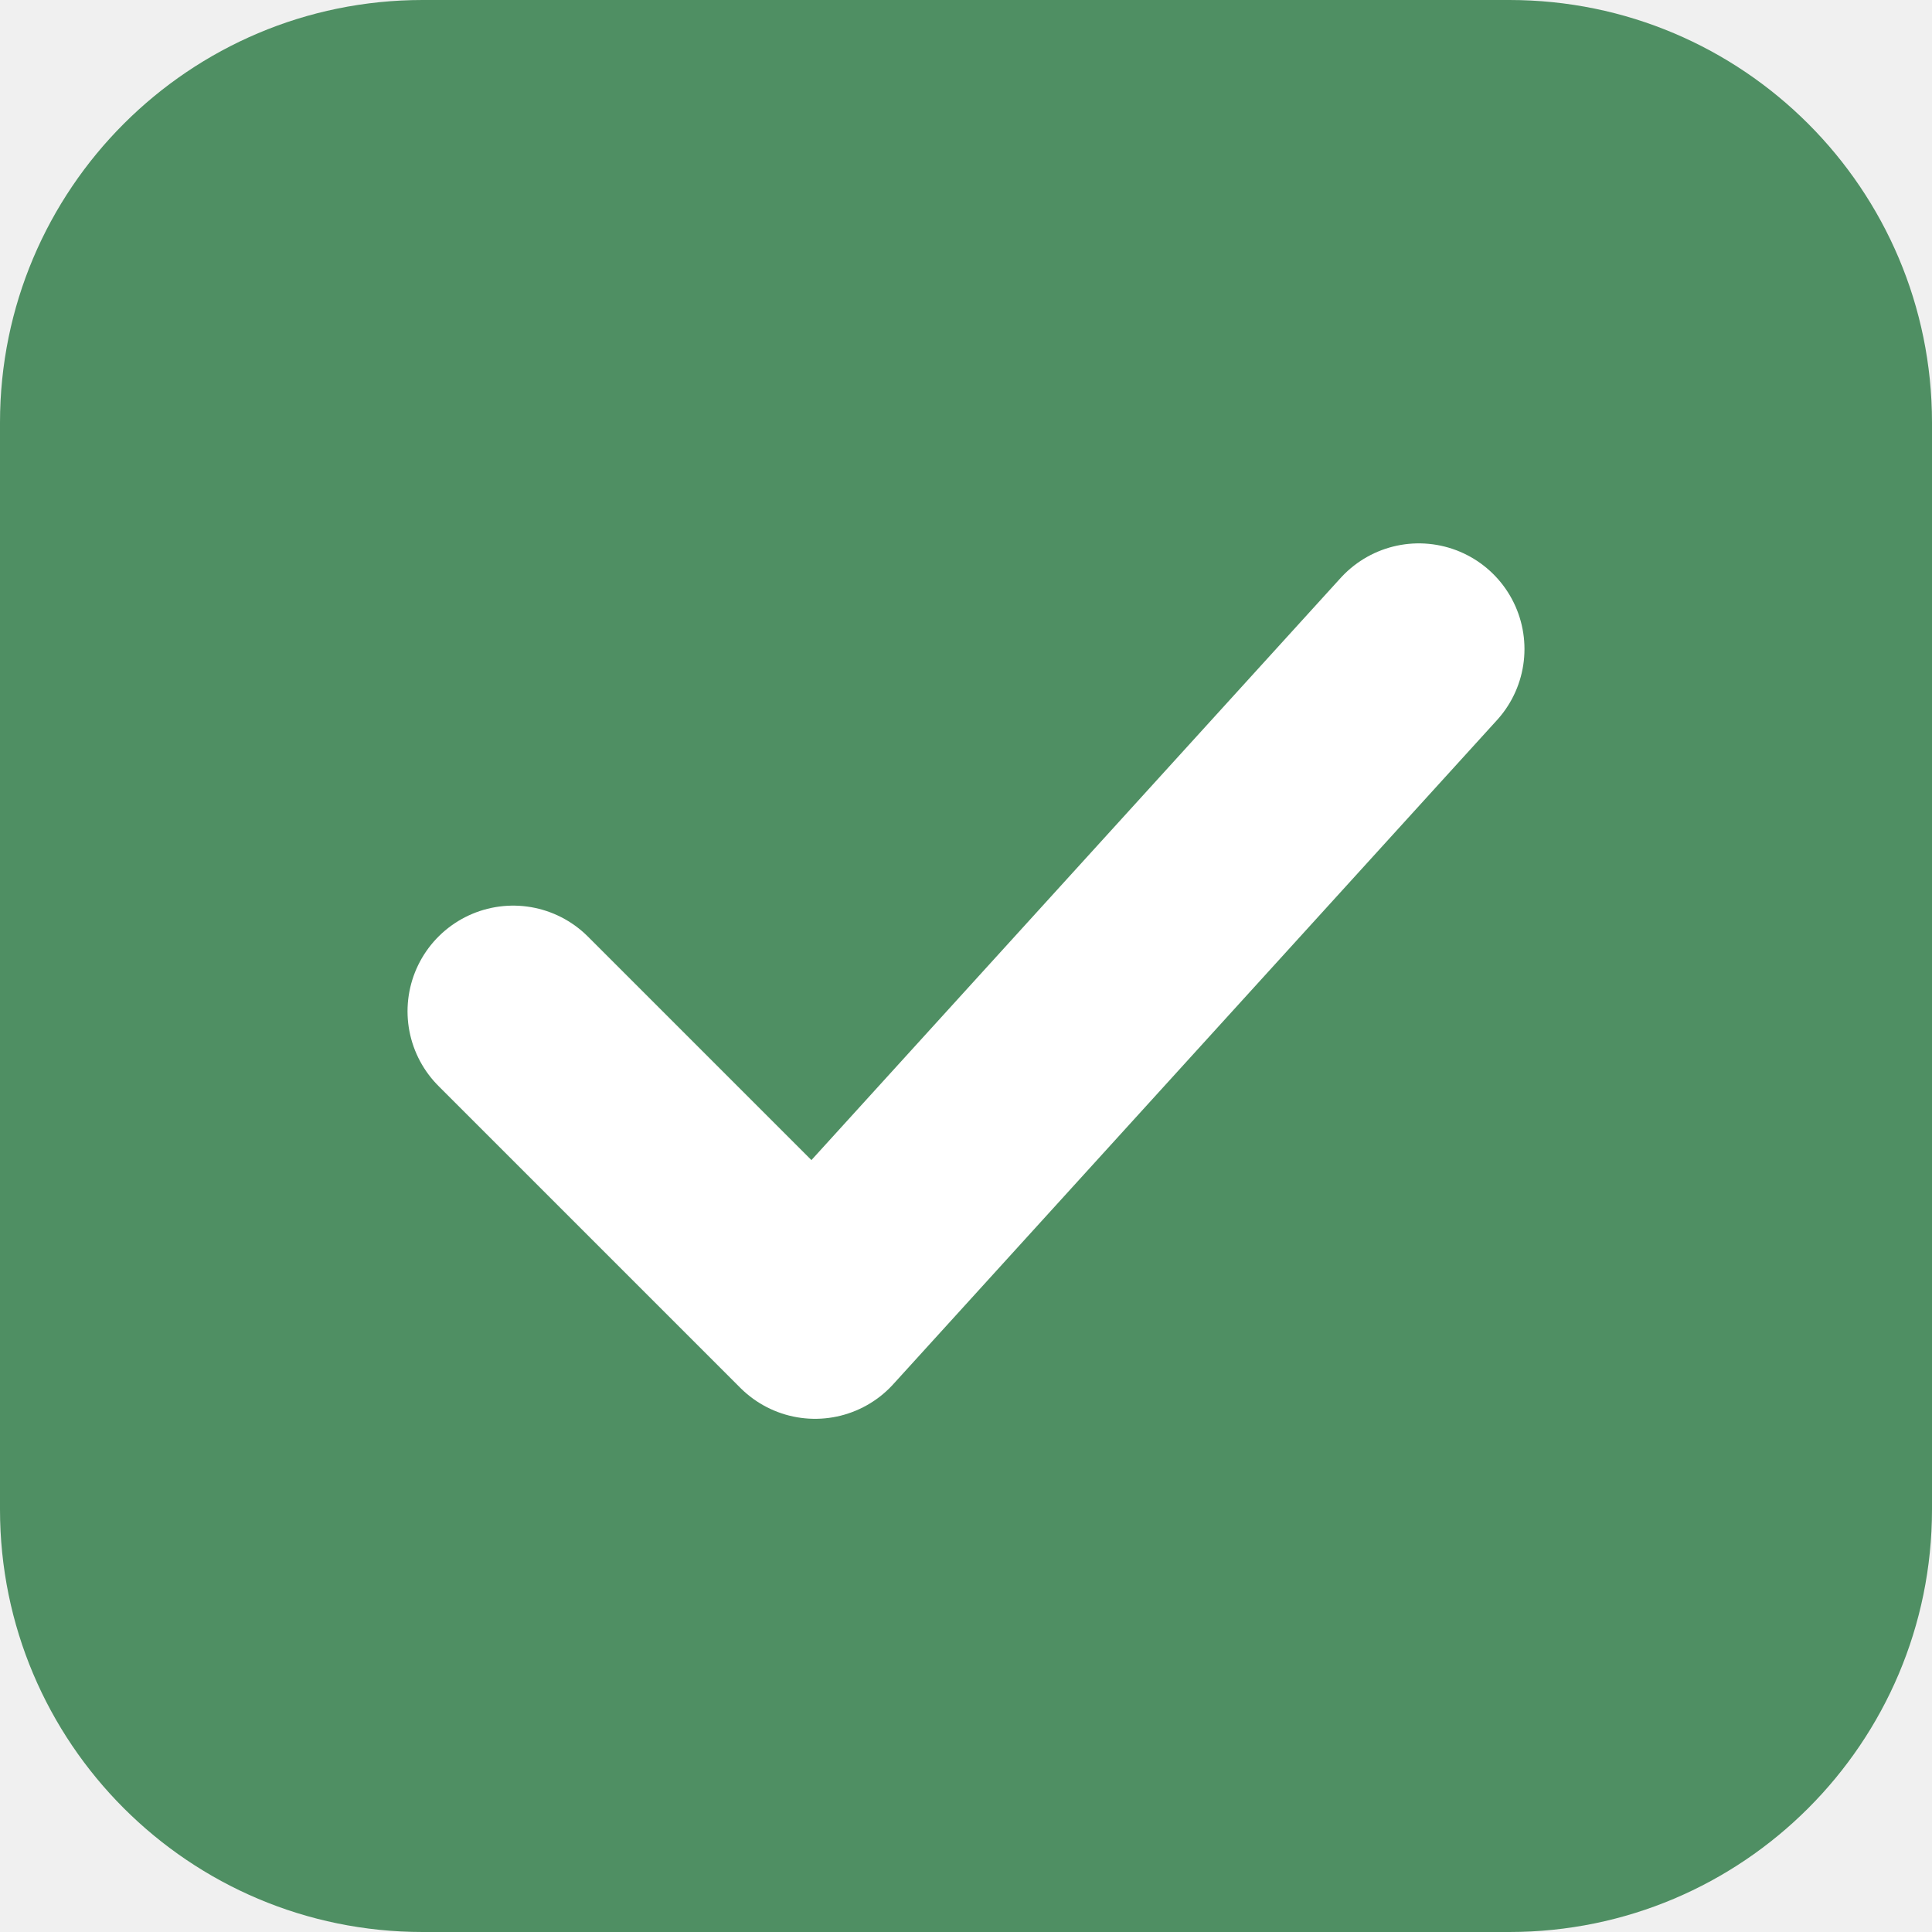
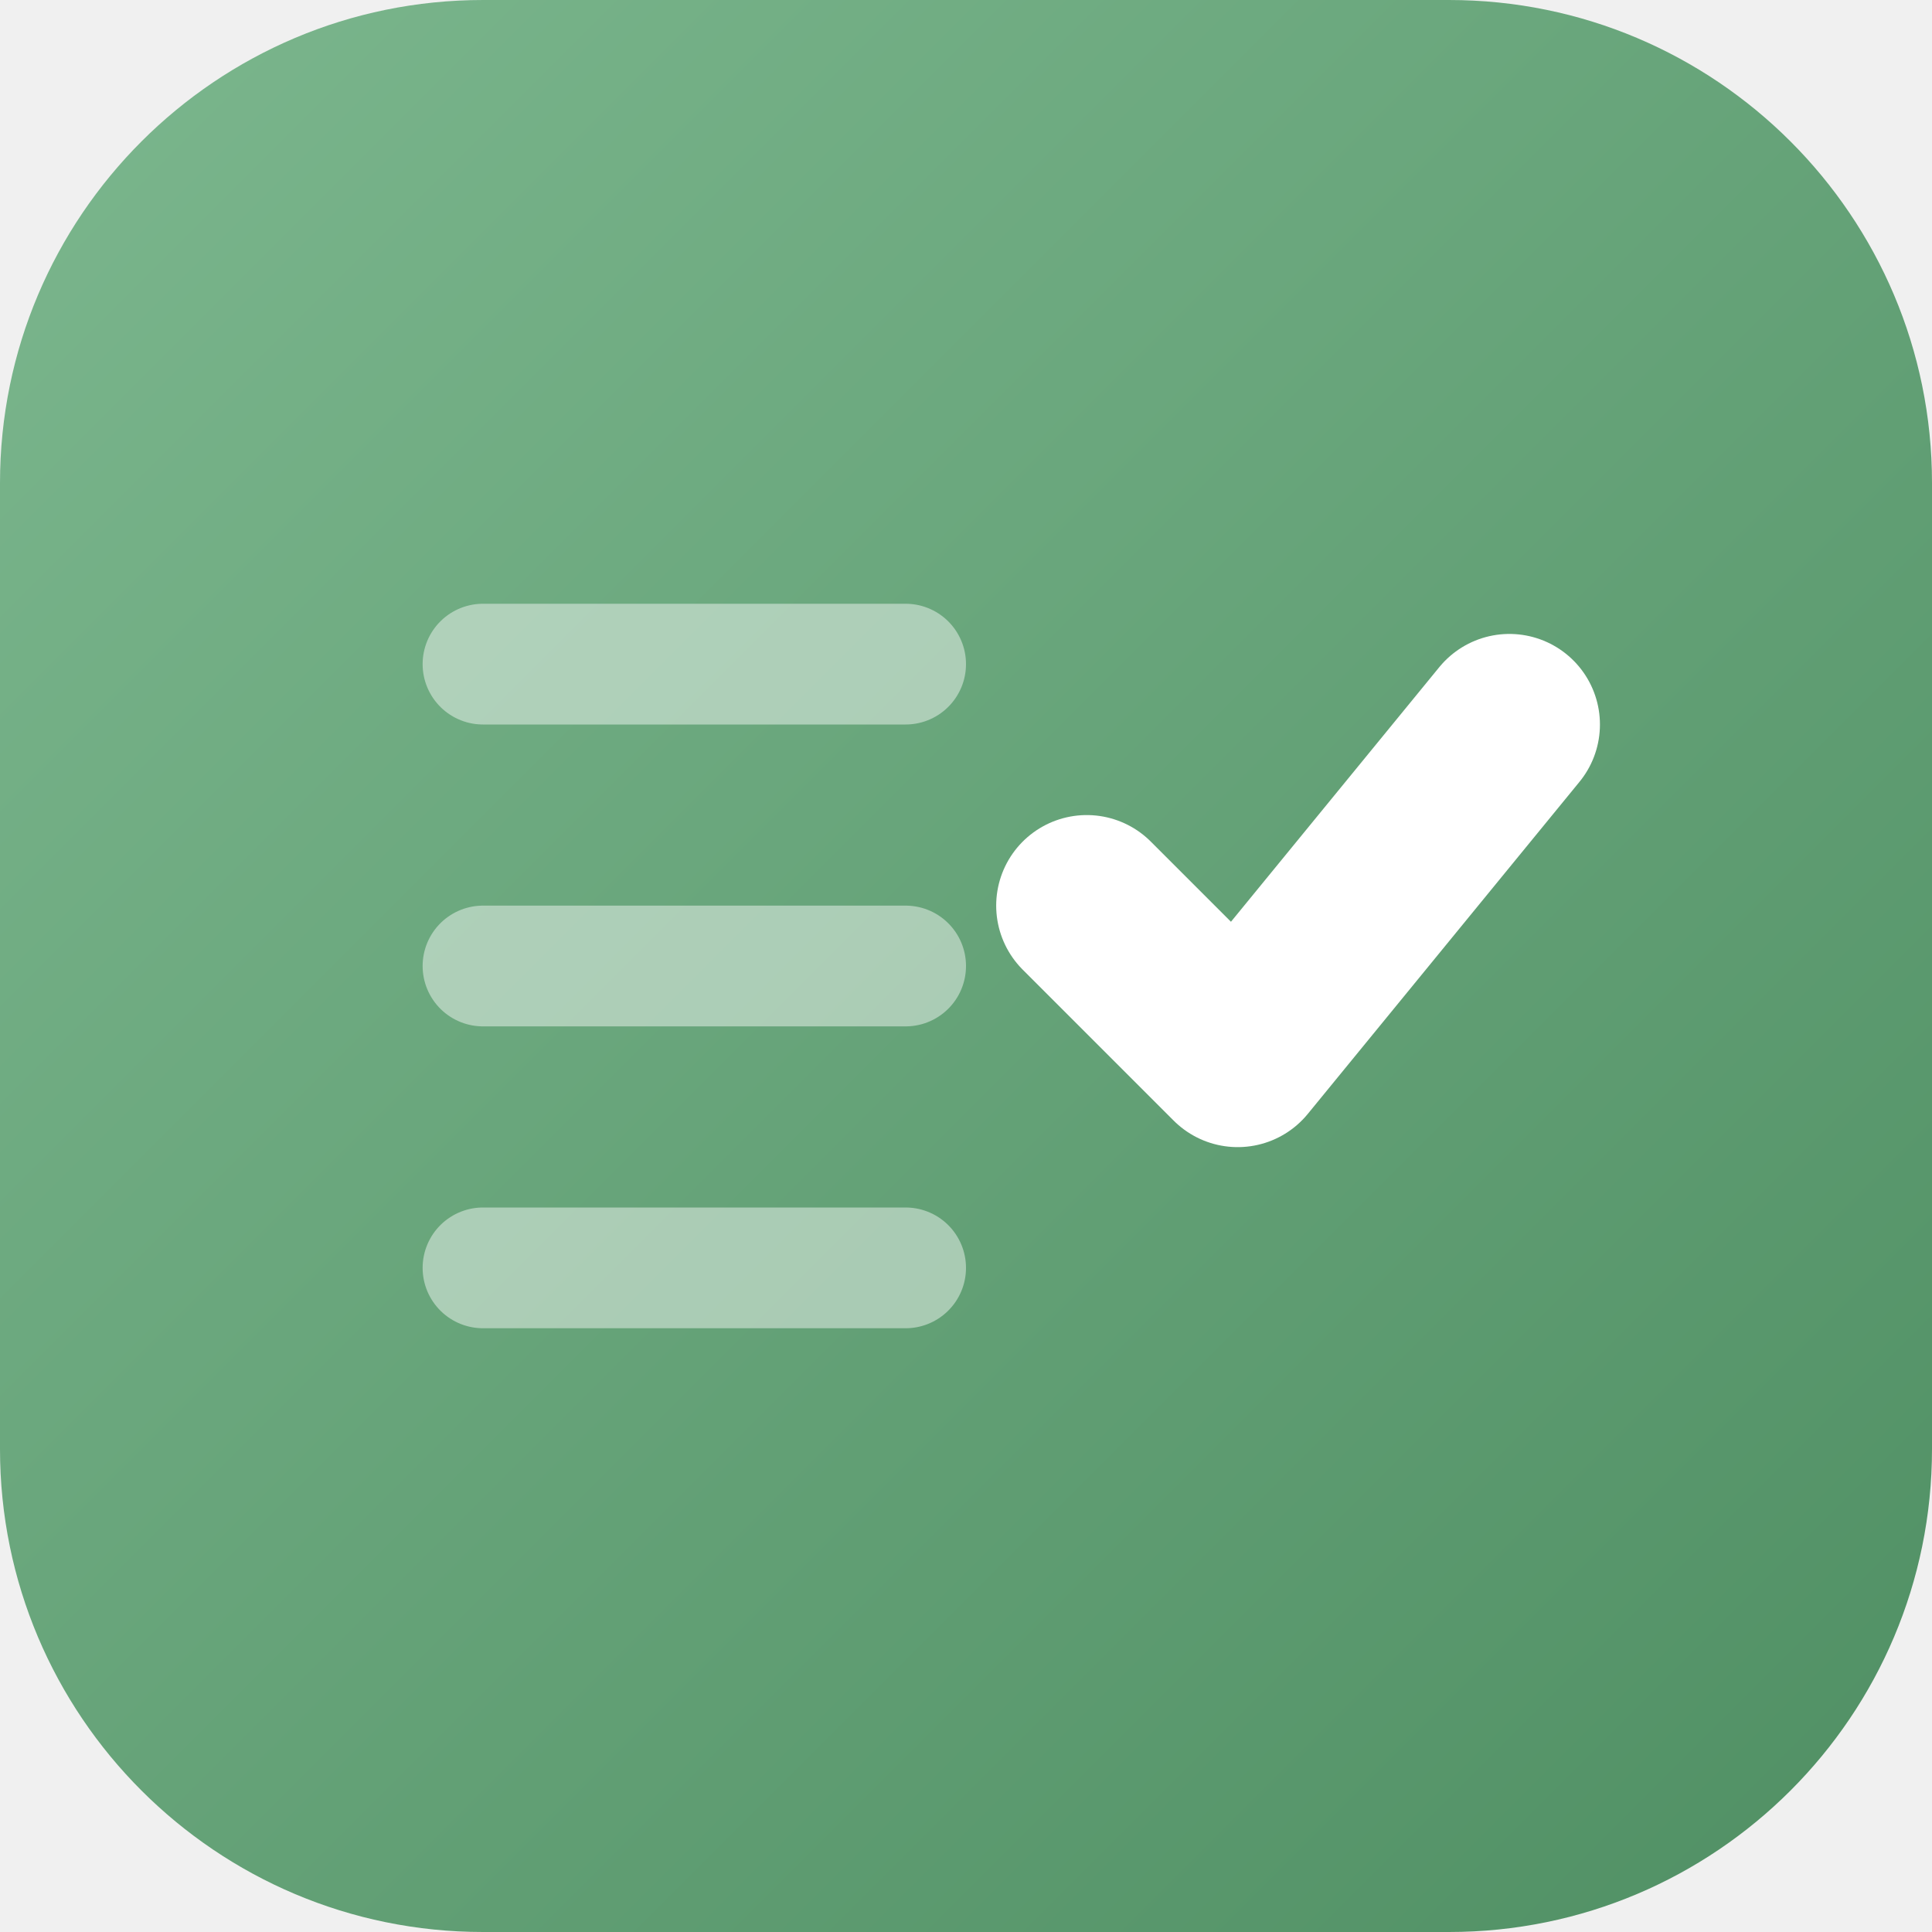
<svg xmlns="http://www.w3.org/2000/svg" viewBox="0 0 64 64">
-   <rect width="64" height="64" rx="14" fill="#4f8f63" />
-   <path d="M17 33.5 L27 43.5 L47 21.5" fill="none" stroke="#ffffff" stroke-width="7" stroke-linecap="round" stroke-linejoin="round" />
+   <defs>
+     <linearGradient id="bg" x1="0" y1="0" x2="1" y2="1">
+       <stop offset="0" stop-color="#7cb78e" />
+       <stop offset="1" stop-color="#4f8f63" />
+     </linearGradient>
+   </defs>
+   <rect width="64" height="64" rx="16" fill="url(#bg)" />
+   <g stroke="#ffffff" stroke-opacity="0.45" stroke-width="4" stroke-linecap="round">
+     <path d="M16 22h14" />
+     <path d="M16 32h14" />
+     <path d="M16 42h14" />
+   </g>
+   <path d="M36 30l5 5 9-11" fill="none" stroke="#ffffff" stroke-width="6" stroke-linecap="round" stroke-linejoin="round" />
</svg>
